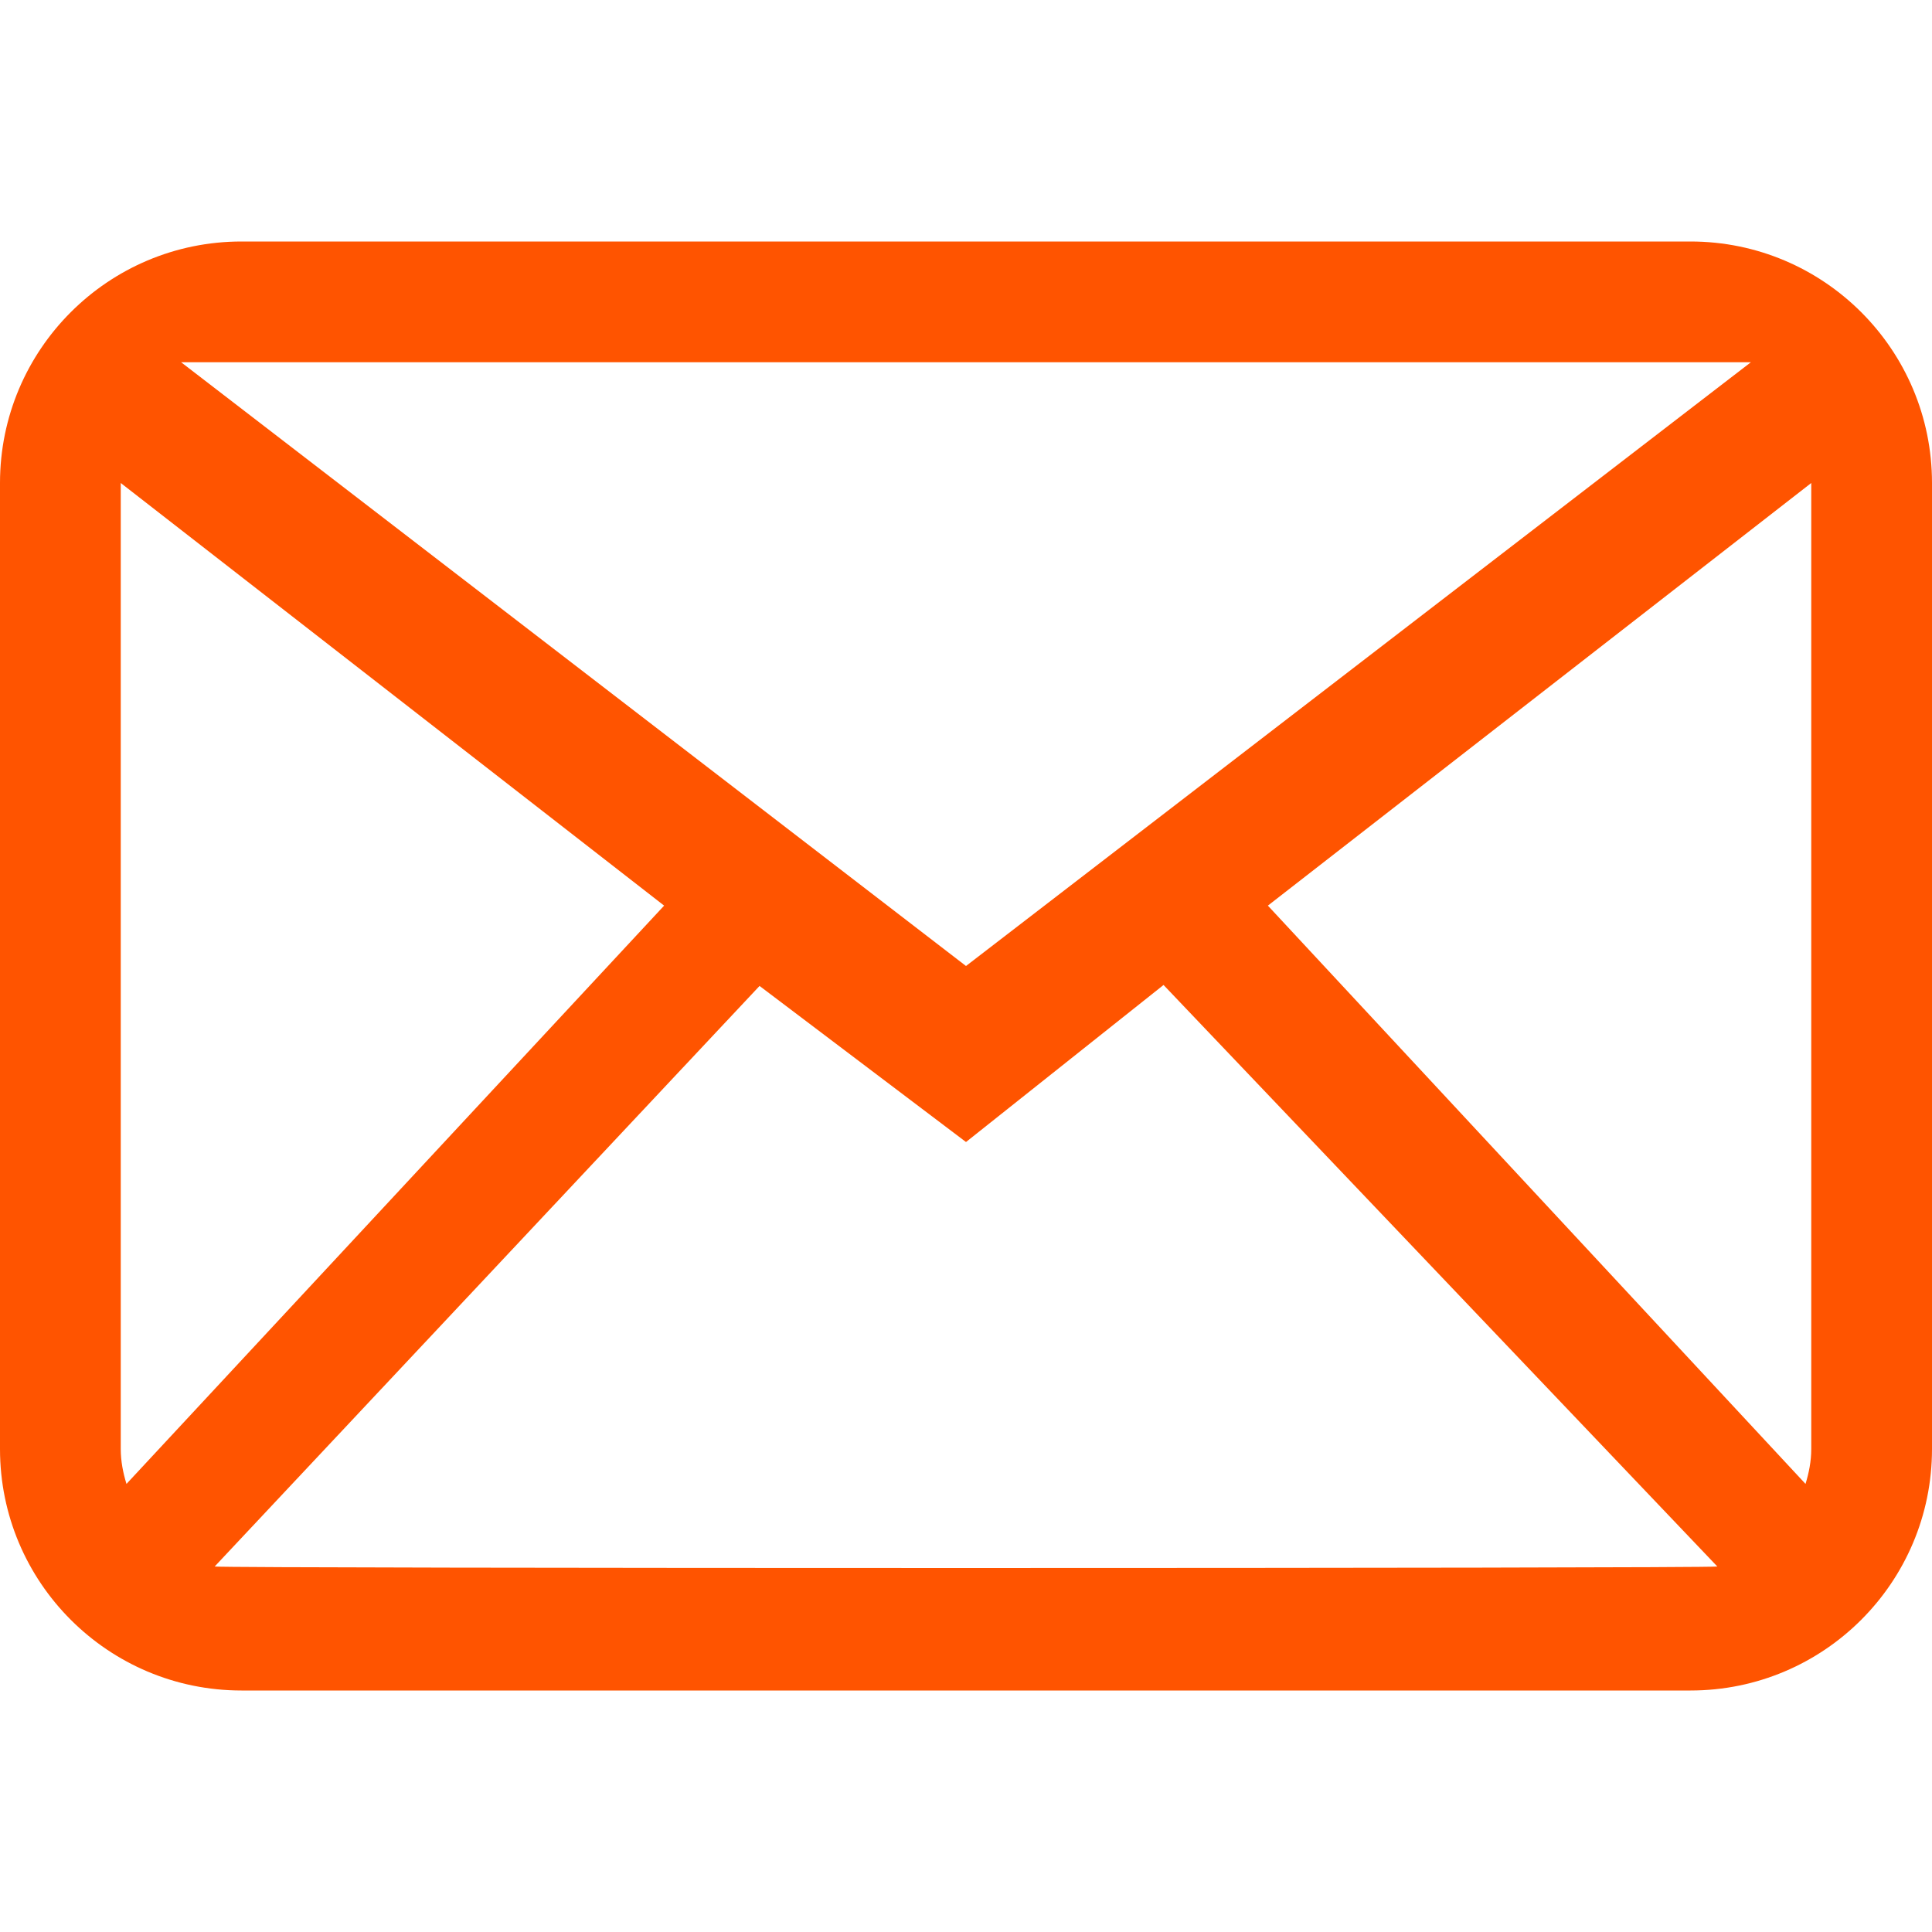
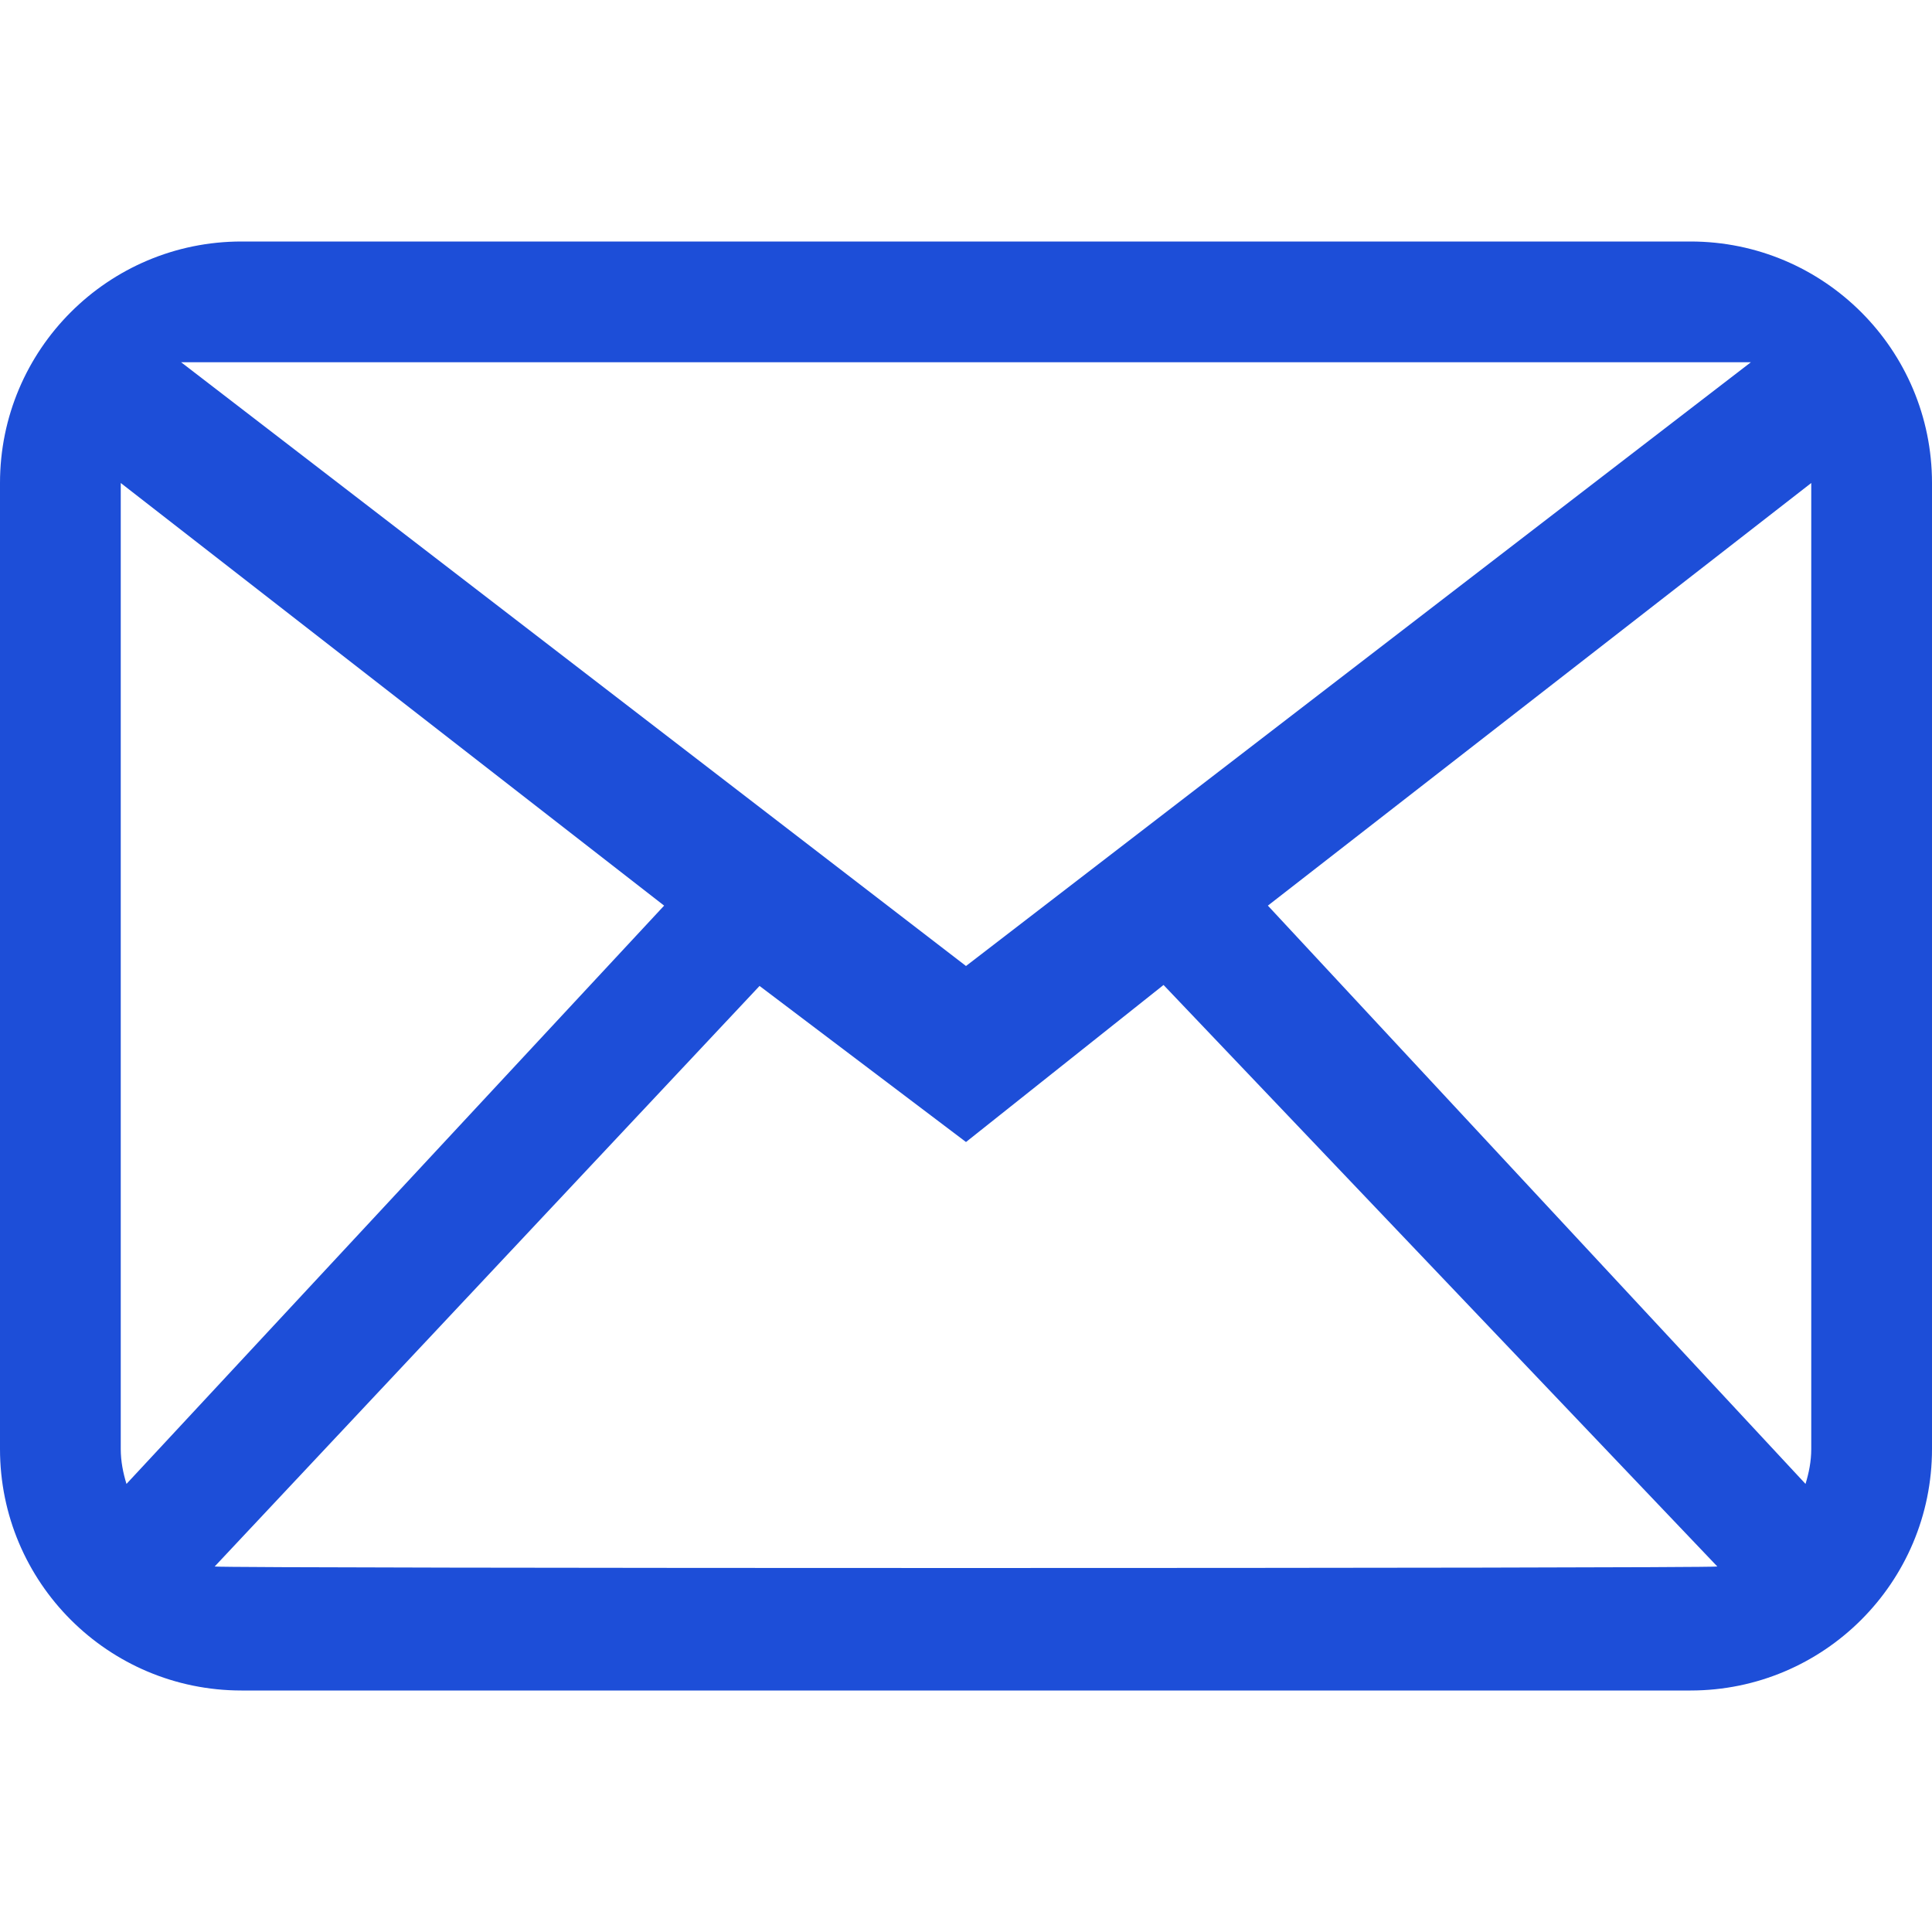
<svg xmlns="http://www.w3.org/2000/svg" width="28" height="28" viewBox="0 0 28 28" fill="none">
-   <path fill-rule="evenodd" clip-rule="evenodd" d="M26.25 21C26.25 21.178 26.216 21.346 26.167 21.506L18.375 13.125L26.25 7V21ZM3.111 22.703L11.008 14.289L14 16.551L16.863 14.275L24.889 22.703C24.763 22.732 3.237 22.732 3.111 22.703ZM1.75 21V7L9.625 13.125L1.833 21.506C1.784 21.346 1.75 21.178 1.75 21ZM25.375 5.25L14 14L2.625 5.25H25.375ZM24.5 3.5H3.5C1.567 3.5 0 5.067 0 7V21C0 22.933 1.567 24.5 3.5 24.5H24.5C26.433 24.5 28 22.933 28 21V7C28 5.067 26.433 3.5 24.5 3.5Z" fill="#FF5400" />
+   <path fill-rule="evenodd" clip-rule="evenodd" d="M26.25 21C26.25 21.178 26.216 21.346 26.167 21.506L18.375 13.125L26.25 7V21ZM3.111 22.703L11.008 14.289L14 16.551L16.863 14.275L24.889 22.703C24.763 22.732 3.237 22.732 3.111 22.703ZM1.75 21V7L9.625 13.125L1.833 21.506C1.784 21.346 1.75 21.178 1.75 21ZM25.375 5.25L14 14L2.625 5.25H25.375ZM24.5 3.5H3.5C1.567 3.5 0 5.067 0 7V21C0 22.933 1.567 24.5 3.5 24.5H24.5C26.433 24.5 28 22.933 28 21V7C28 5.067 26.433 3.5 24.5 3.5Z" fill="#1D4ED8" />
</svg>
